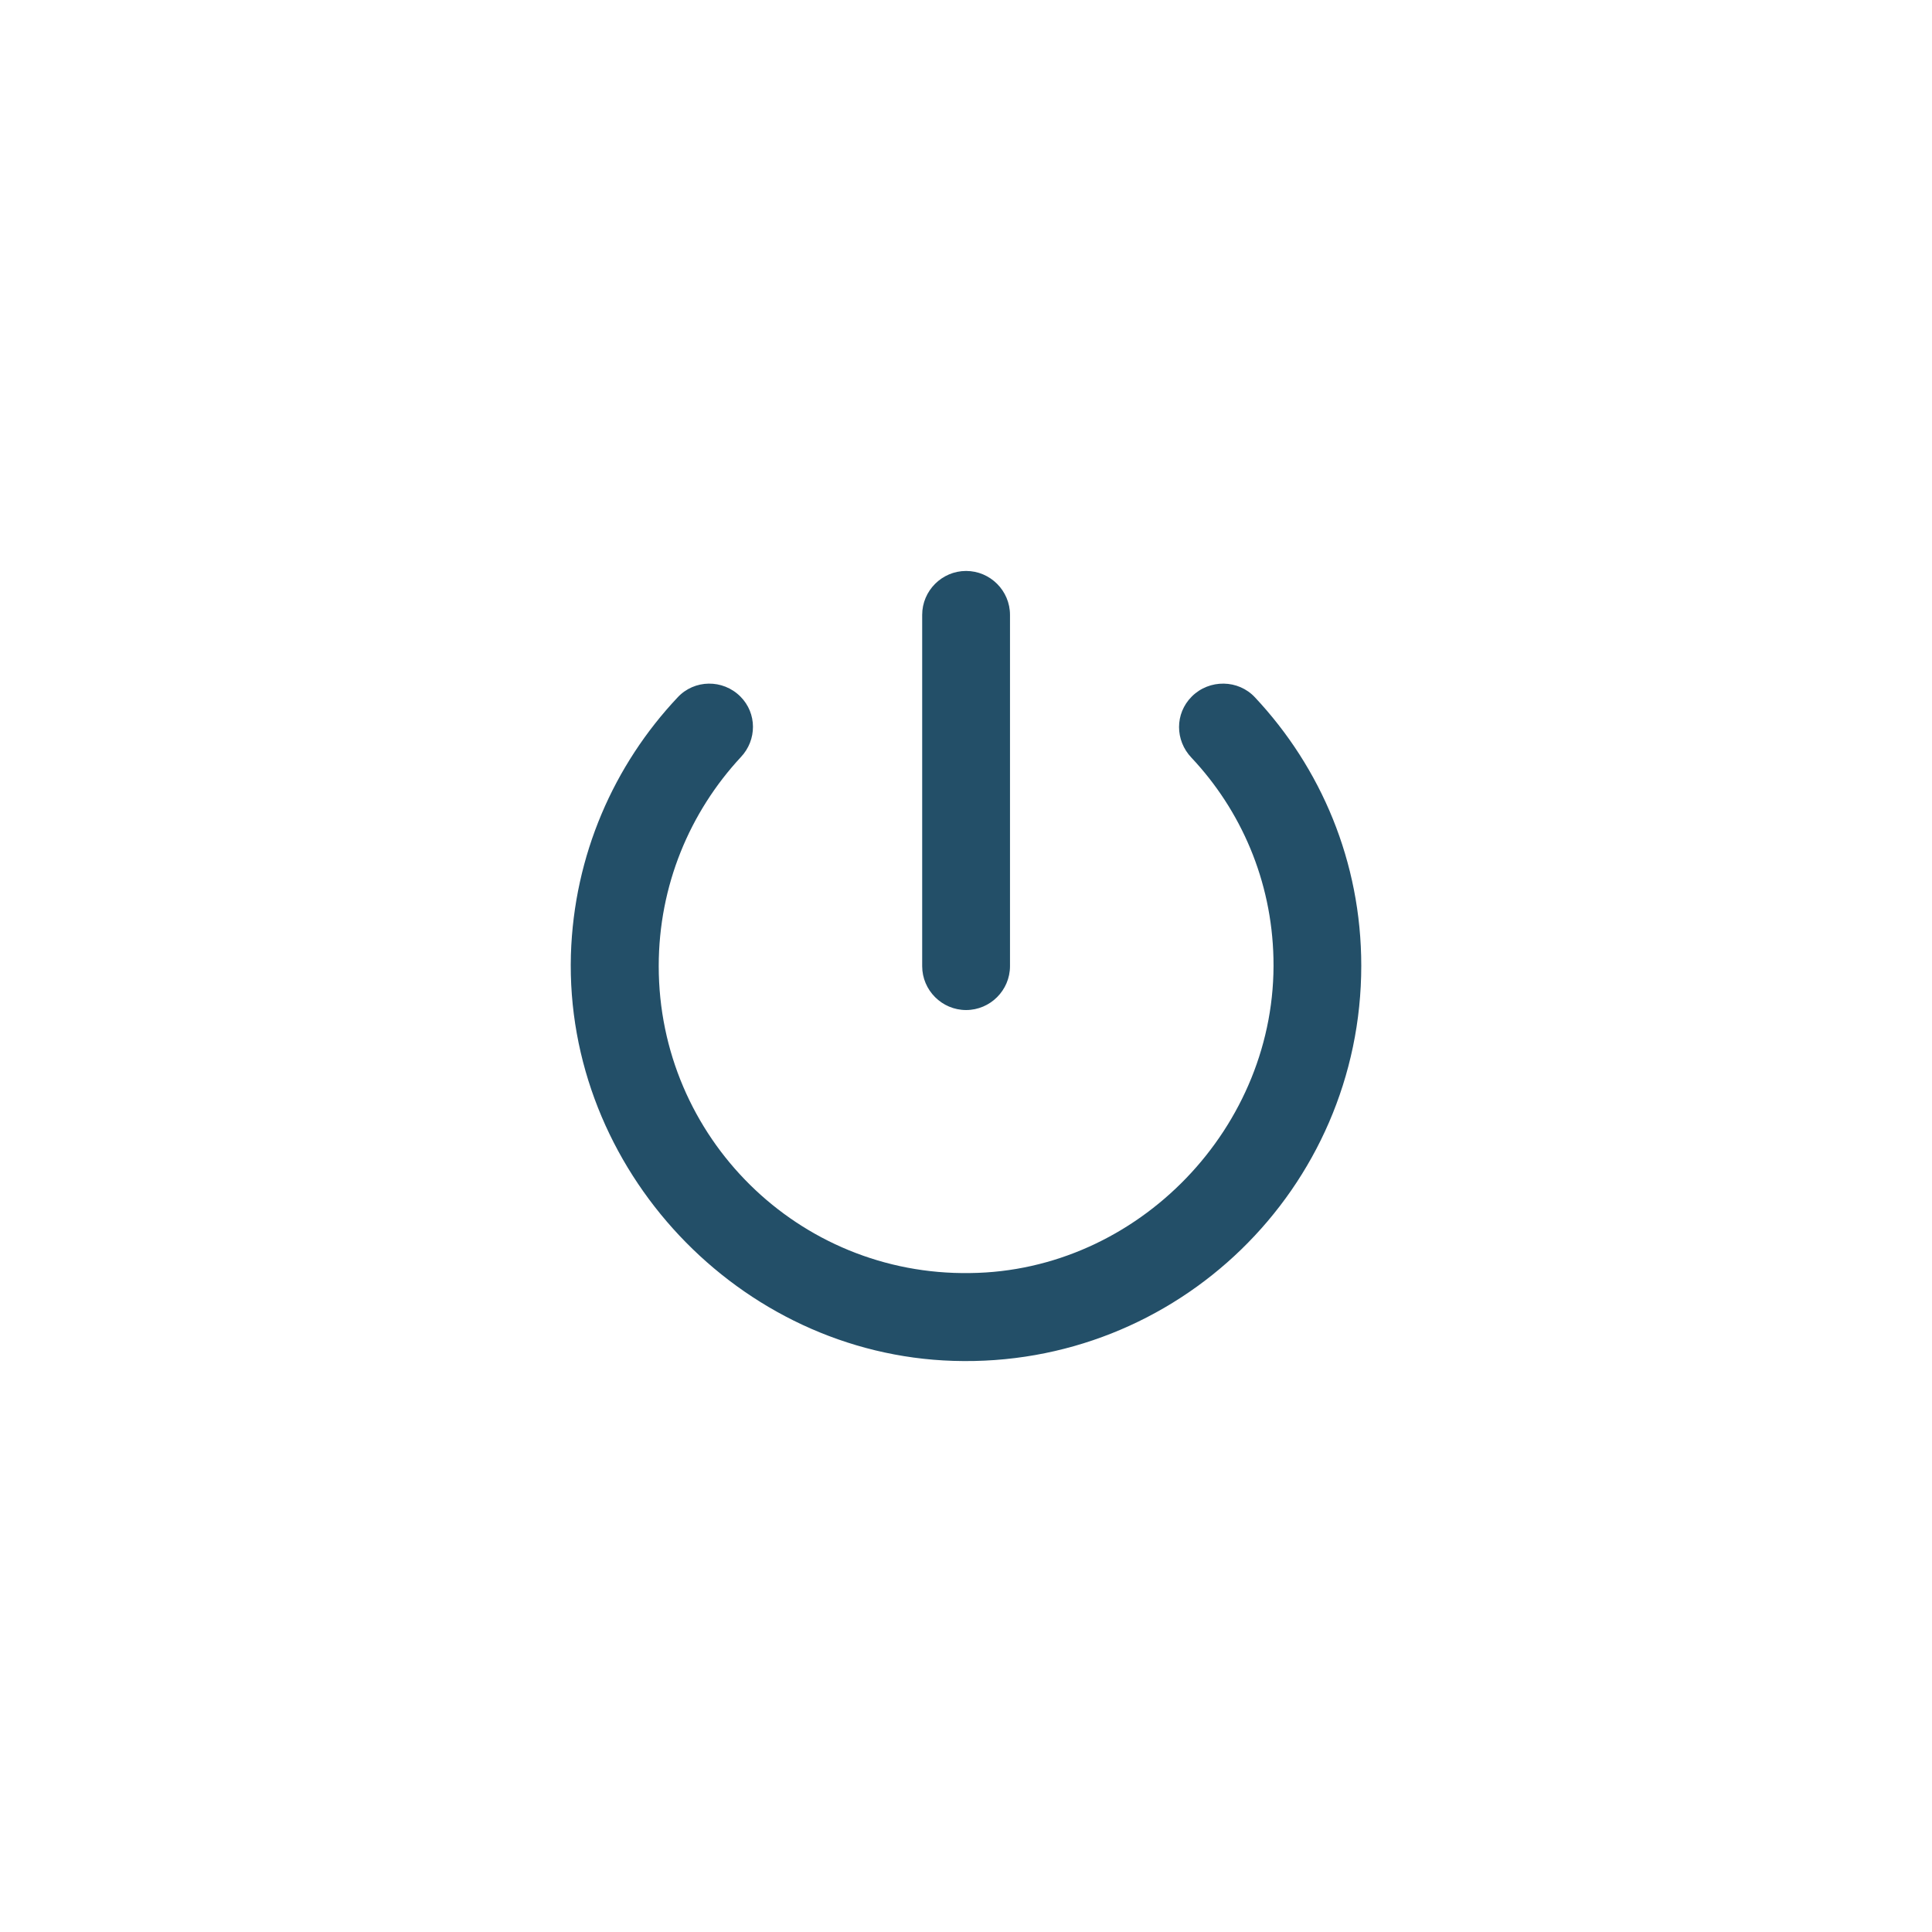
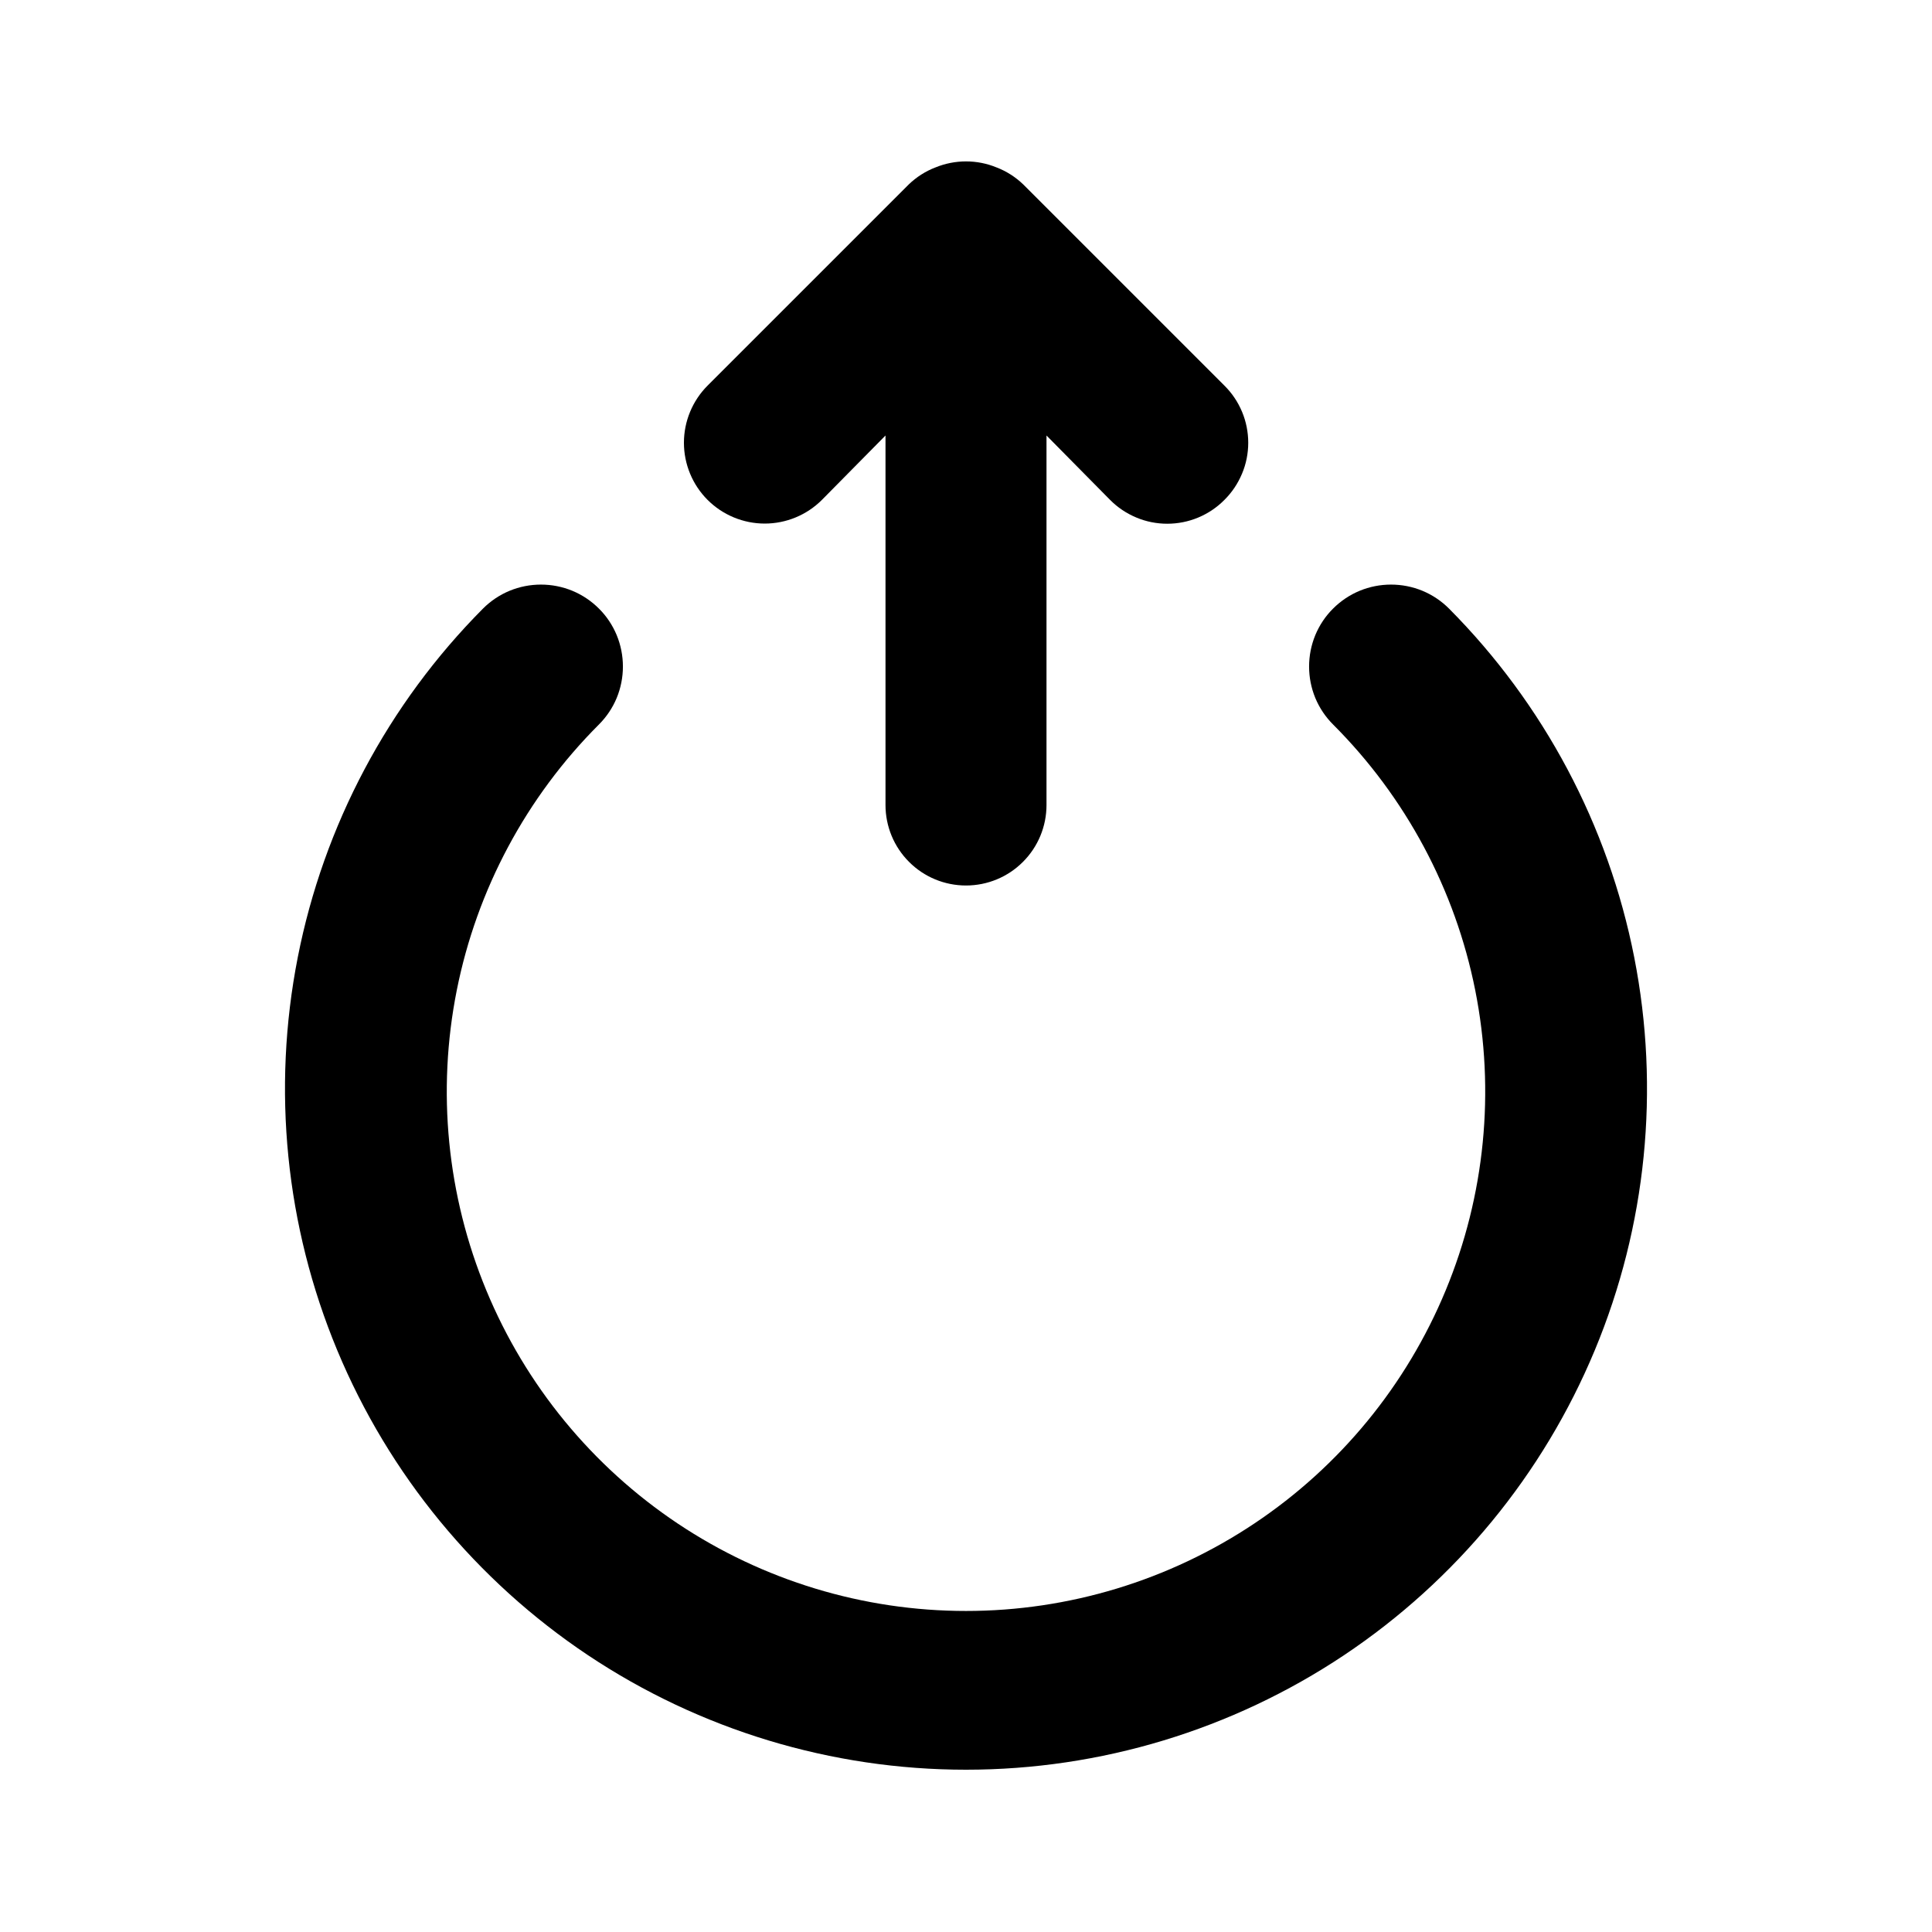
- <svg xmlns="http://www.w3.org/2000/svg" width="44" height="44" viewBox="0 0 44 44" fill="none">
-   <path fill-rule="evenodd" clip-rule="evenodd" d="M21.002 14.003C21.002 13.453 21.452 13.003 22.002 13.003C22.552 13.003 23.002 13.453 23.002 14.003V22.003C23.002 22.553 22.552 23.003 22.002 23.003C21.452 23.003 21.002 22.553 21.002 22.003V14.003ZM27.132 17.253C26.762 16.863 26.752 16.253 27.142 15.863C27.542 15.463 28.202 15.473 28.582 15.883C30.082 17.483 31.002 19.623 31.002 21.993C31.002 27.063 26.812 31.153 21.712 30.993C16.832 30.843 12.862 26.623 13.002 21.743C13.072 19.473 13.982 17.423 15.432 15.883C15.812 15.473 16.462 15.463 16.862 15.863C17.242 16.243 17.242 16.853 16.872 17.243C15.712 18.493 15.002 20.163 15.002 22.003C15.002 25.903 18.182 29.053 22.092 28.993C25.922 28.953 29.092 25.653 29.002 21.823C28.962 20.053 28.262 18.453 27.132 17.253Z" fill="#234F68" />
+ <svg xmlns="http://www.w3.org/2000/svg" width="24" height="24" viewBox="0 0 24 24" fill="none">
+   <path d="M10.21 6.21L11 5.41V10C11 10.265 11.105 10.52 11.293 10.707C11.48 10.895 11.735 11 12 11C12.265 11 12.52 10.895 12.707 10.707C12.895 10.52 13 10.265 13 10V5.41L13.79 6.21C13.883 6.304 13.994 6.378 14.116 6.429C14.237 6.48 14.368 6.506 14.5 6.506C14.632 6.506 14.763 6.48 14.885 6.429C15.007 6.378 15.117 6.304 15.21 6.21C15.304 6.117 15.378 6.006 15.429 5.884C15.48 5.763 15.506 5.632 15.506 5.5C15.506 5.368 15.48 5.237 15.429 5.115C15.378 4.993 15.304 4.883 15.21 4.79L12.71 2.29C12.615 2.199 12.503 2.127 12.38 2.08C12.137 1.98 11.864 1.98 11.62 2.08C11.497 2.127 11.385 2.199 11.29 2.29L8.79 4.79C8.602 4.978 8.496 5.234 8.496 5.5C8.496 5.766 8.602 6.022 8.79 6.21C8.978 6.398 9.234 6.504 9.5 6.504C9.766 6.504 10.022 6.398 10.21 6.21ZM18 7.56C17.905 7.465 17.793 7.39 17.67 7.339C17.546 7.288 17.414 7.262 17.28 7.262C17.146 7.262 17.014 7.288 16.89 7.339C16.767 7.39 16.655 7.465 16.56 7.56C16.465 7.654 16.39 7.767 16.339 7.89C16.288 8.014 16.262 8.146 16.262 8.28C16.262 8.414 16.288 8.546 16.339 8.67C16.39 8.793 16.465 8.905 16.56 9C17.462 9.902 18.077 11.051 18.326 12.302C18.575 13.554 18.447 14.851 17.959 16.029C17.471 17.208 16.645 18.215 15.584 18.924C14.523 19.633 13.276 20.012 12 20.012C10.724 20.012 9.477 19.633 8.416 18.924C7.356 18.215 6.529 17.208 6.041 16.029C5.553 14.851 5.425 13.554 5.674 12.302C5.923 11.051 6.538 9.902 7.44 9C7.535 8.905 7.61 8.793 7.661 8.67C7.712 8.546 7.738 8.414 7.738 8.28C7.738 8.146 7.712 8.014 7.661 7.89C7.61 7.767 7.535 7.654 7.44 7.56C7.345 7.465 7.233 7.39 7.11 7.339C6.986 7.288 6.854 7.262 6.72 7.262C6.586 7.262 6.454 7.288 6.33 7.339C6.207 7.39 6.095 7.465 6 7.56C4.822 8.745 4.021 10.253 3.699 11.892C3.377 13.532 3.547 15.23 4.189 16.773C4.831 18.316 5.915 19.634 7.305 20.562C8.695 21.489 10.329 21.984 12 21.984C13.671 21.984 15.305 21.489 16.695 20.562C18.085 19.634 19.169 18.316 19.811 16.773C20.453 15.23 20.623 13.532 20.301 11.892C19.979 10.253 19.178 8.745 18 7.56Z" fill="black" />
</svg>
